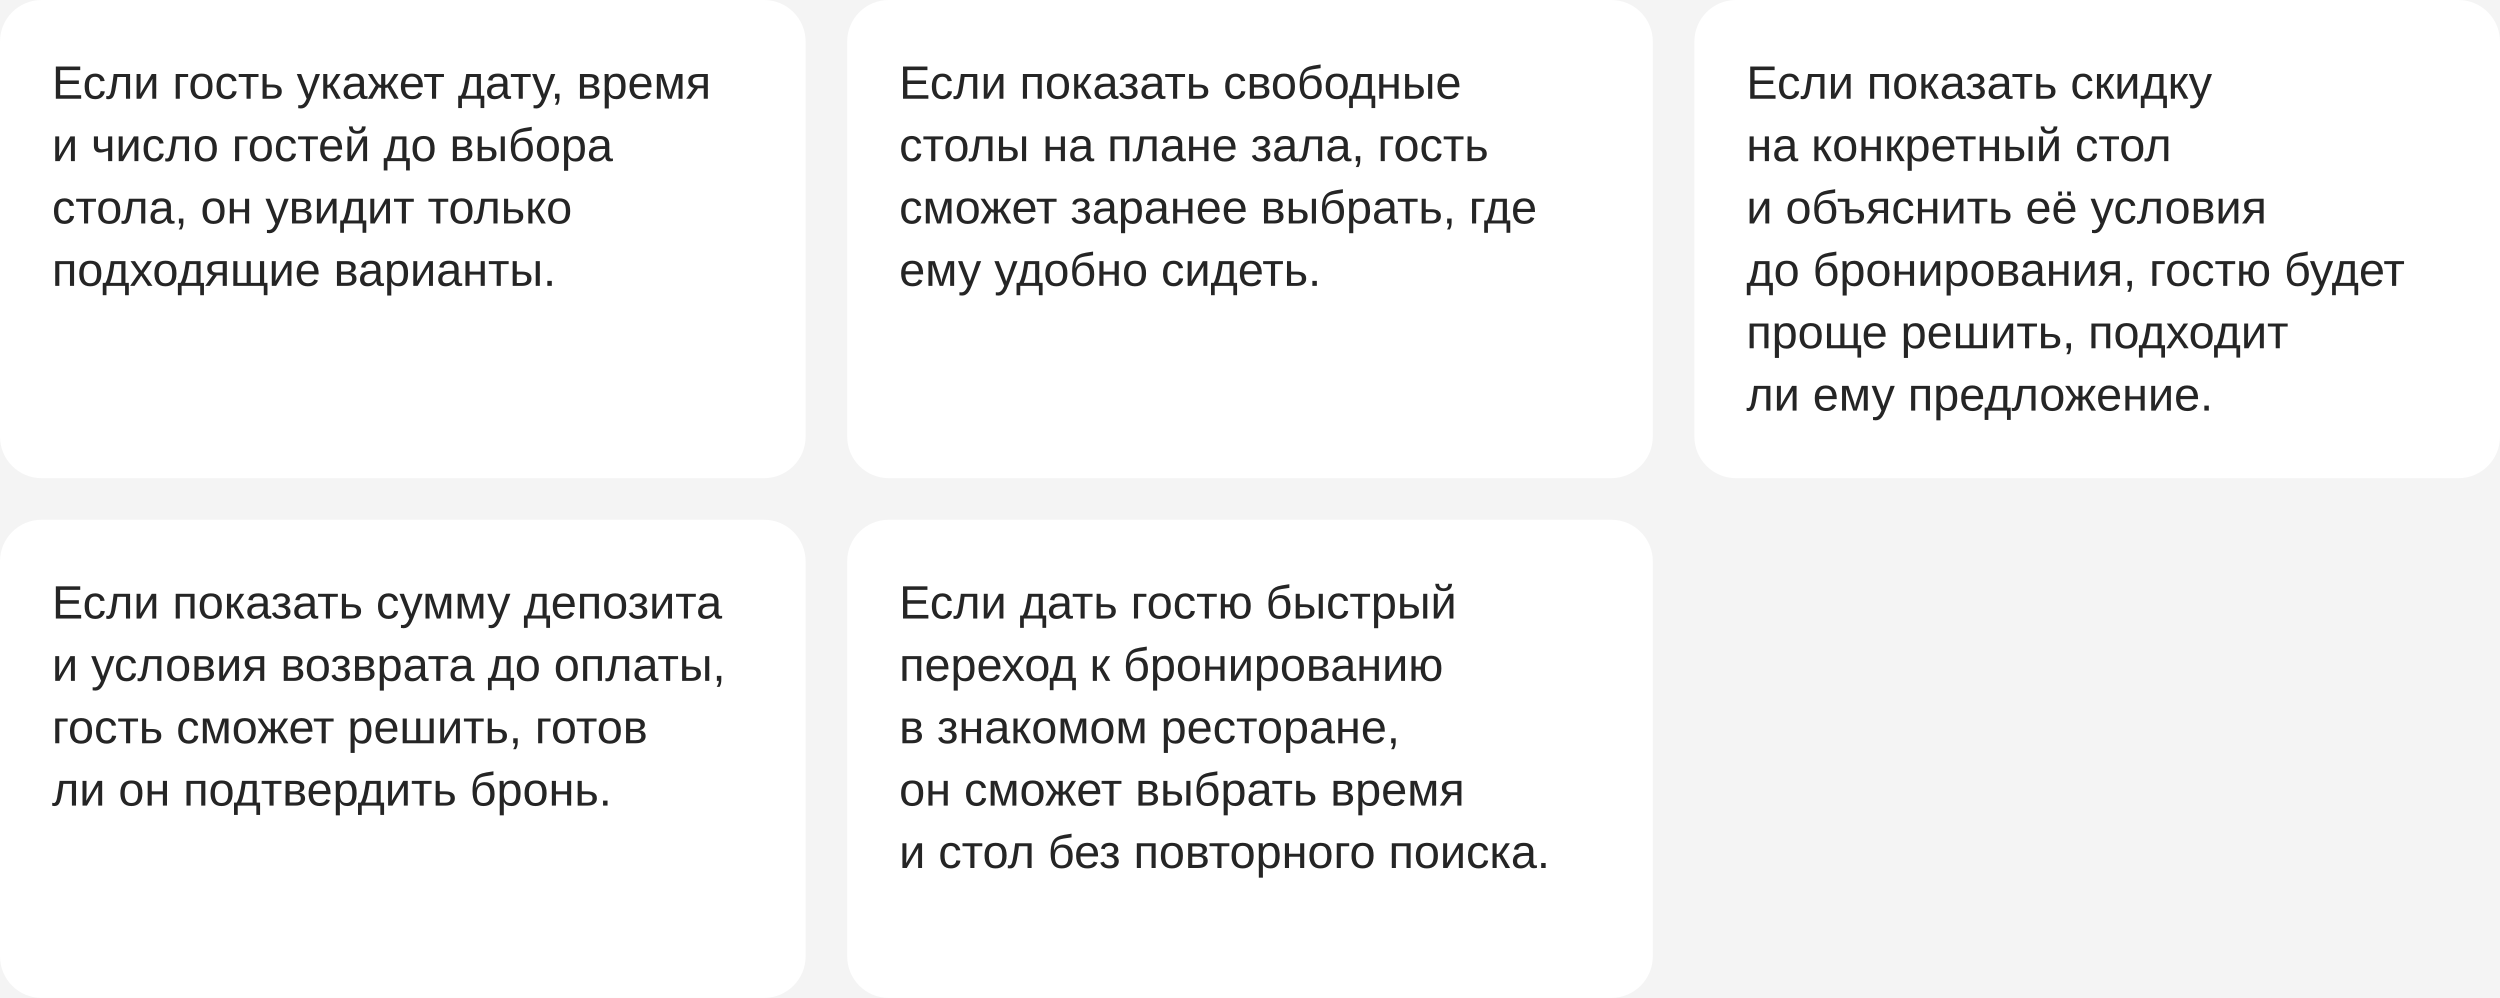
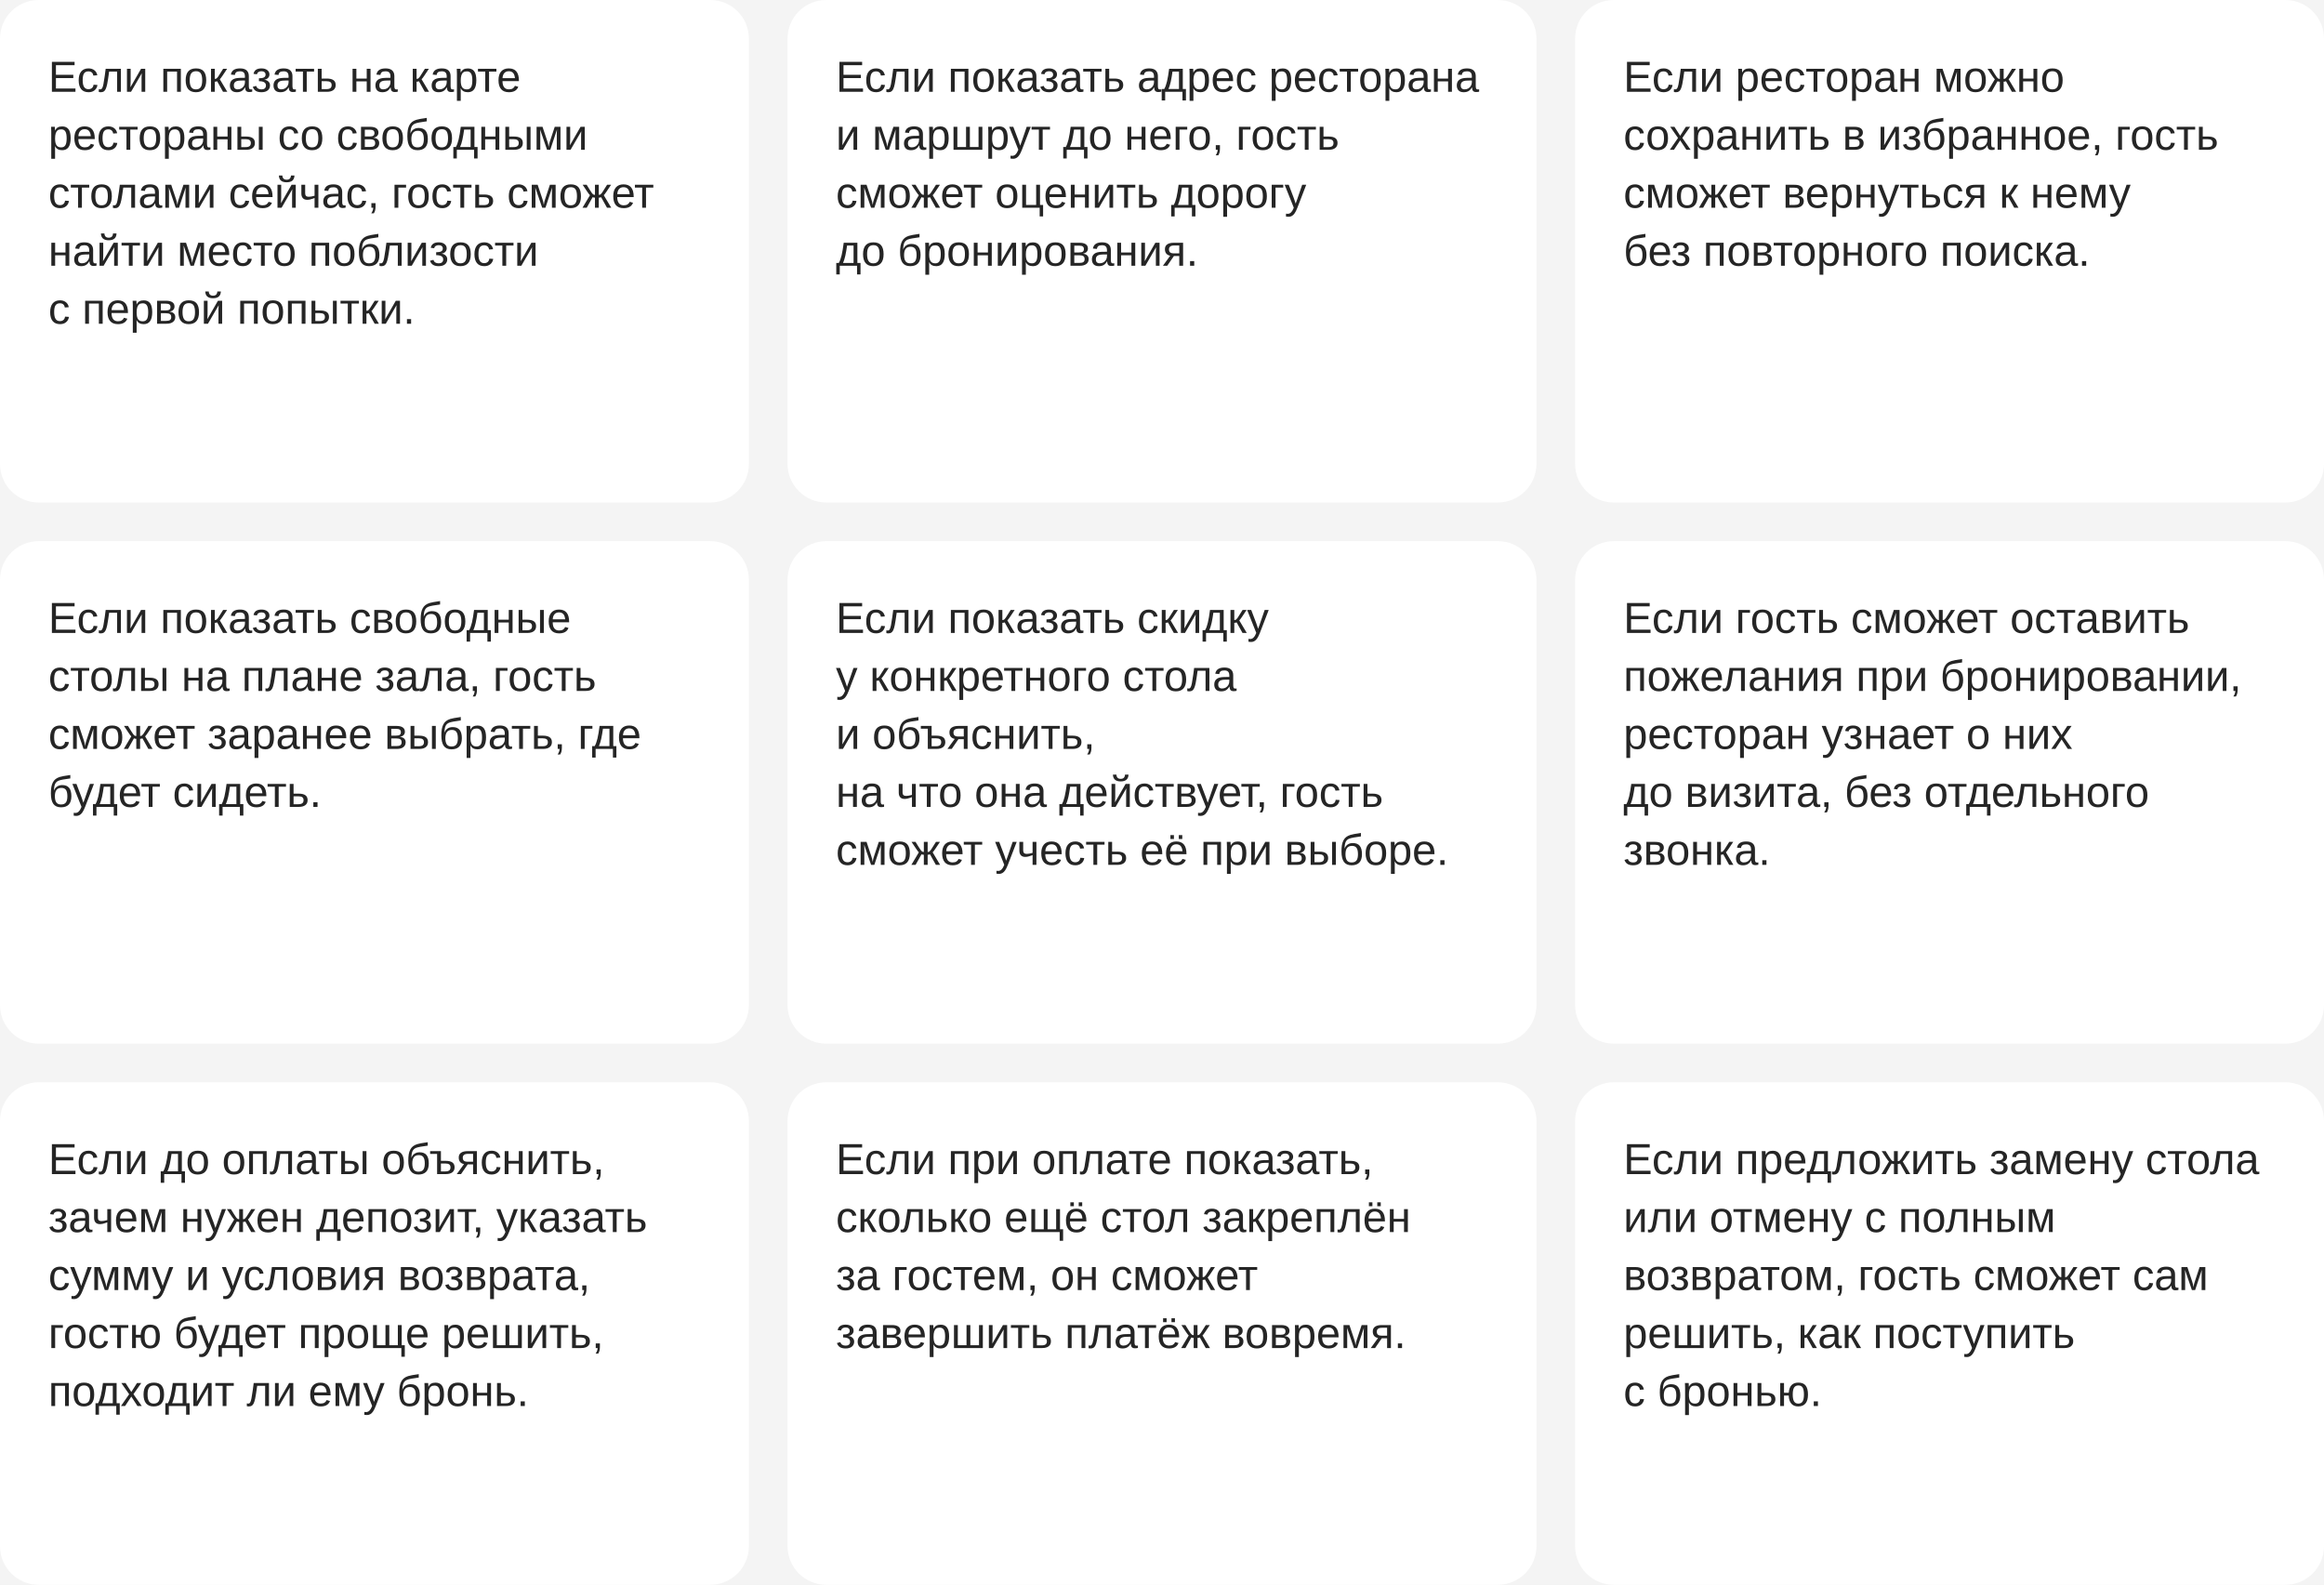
- <svg xmlns="http://www.w3.org/2000/svg" viewBox="0 0 962 384" width="962" height="384" font-family="Arial, sans-serif">
+ <svg xmlns="http://www.w3.org/2000/svg" viewBox="0 0 962 656" width="962" height="656" font-family="Arial, sans-serif">
  <rect width="100%" height="100%" fill="#f4f4f4" />
-   <rect x="0" y="0" width="310" height="184" rx="16" fill="#fff" />
-   <text x="20" y="38" font-size="18" fill="#252525">Если гость укажет дату, время</text>
-   <text x="20" y="62" font-size="18" fill="#252525">и число гостей до выбора</text>
-   <text x="20" y="86" font-size="18" fill="#252525">стола, он увидит только</text>
-   <text x="20" y="110" font-size="18" fill="#252525">подходящие варианты.</text>
-   <rect x="326" y="0" width="310" height="184" rx="16" fill="#fff" />
-   <text x="346" y="38" font-size="18" fill="#252525">Если показать свободные</text>
-   <text x="346" y="62" font-size="18" fill="#252525">столы на плане зала, гость</text>
-   <text x="346" y="86" font-size="18" fill="#252525">сможет заранее выбрать, где</text>
-   <text x="346" y="110" font-size="18" fill="#252525">ему удобно сидеть.</text>
-   <rect x="652" y="0" width="310" height="184" rx="16" fill="#fff" />
-   <text x="672" y="38" font-size="18" fill="#252525">Если показать скидку</text>
-   <text x="672" y="62" font-size="18" fill="#252525">на конкретный стол</text>
-   <text x="672" y="86" font-size="18" fill="#252525">и объяснить её условия</text>
-   <text x="672" y="110" font-size="18" fill="#252525">до бронирования, гостю будет</text>
-   <text x="672" y="134" font-size="18" fill="#252525">проще решить, подходит</text>
-   <text x="672" y="158" font-size="18" fill="#252525">ли ему предложение.</text>
-   <rect x="0" y="200" width="310" height="184" rx="16" fill="#fff" />
-   <text x="20" y="238" font-size="18" fill="#252525">Если показать сумму депозита</text>
-   <text x="20" y="262" font-size="18" fill="#252525">и условия возврата до оплаты,</text>
-   <text x="20" y="286" font-size="18" fill="#252525">гость сможет решить, готов</text>
-   <text x="20" y="310" font-size="18" fill="#252525">ли он подтвердить бронь.</text>
-   <rect x="326" y="200" width="310" height="184" rx="16" fill="#fff" />
-   <text x="346" y="238" font-size="18" fill="#252525">Если дать гостю быстрый</text>
-   <text x="346" y="262" font-size="18" fill="#252525">переход к бронированию</text>
-   <text x="346" y="286" font-size="18" fill="#252525">в знакомом ресторане,</text>
-   <text x="346" y="310" font-size="18" fill="#252525">он сможет выбрать время</text>
-   <text x="346" y="334" font-size="18" fill="#252525">и стол без повторного поиска.</text>
+   <rect x="0" y="0" width="310" height="208" rx="16" fill="#fff" />
+   <text x="20" y="38" font-size="18" fill="#252525">Если показать на карте</text>
+   <text x="20" y="62" font-size="18" fill="#252525">рестораны со свободными</text>
+   <text x="20" y="86" font-size="18" fill="#252525">столами сейчас, гость сможет</text>
+   <text x="20" y="110" font-size="18" fill="#252525">найти место поблизости</text>
+   <text x="20" y="134" font-size="18" fill="#252525">с первой попытки.</text>
+   <rect x="326" y="0" width="310" height="208" rx="16" fill="#fff" />
+   <text x="346" y="38" font-size="18" fill="#252525">Если показать адрес ресторана</text>
+   <text x="346" y="62" font-size="18" fill="#252525">и маршрут до него, гость</text>
+   <text x="346" y="86" font-size="18" fill="#252525">сможет оценить дорогу</text>
+   <text x="346" y="110" font-size="18" fill="#252525">до бронирования.</text>
+   <rect x="652" y="0" width="310" height="208" rx="16" fill="#fff" />
+   <text x="672" y="38" font-size="18" fill="#252525">Если ресторан можно</text>
+   <text x="672" y="62" font-size="18" fill="#252525">сохранить в избранное, гость</text>
+   <text x="672" y="86" font-size="18" fill="#252525">сможет вернуться к нему</text>
+   <text x="672" y="110" font-size="18" fill="#252525">без повторного поиска.</text>
+   <rect x="0" y="224" width="310" height="208" rx="16" fill="#fff" />
+   <text x="20" y="262" font-size="18" fill="#252525">Если показать свободные</text>
+   <text x="20" y="286" font-size="18" fill="#252525">столы на плане зала, гость</text>
+   <text x="20" y="310" font-size="18" fill="#252525">сможет заранее выбрать, где</text>
+   <text x="20" y="334" font-size="18" fill="#252525">будет сидеть.</text>
+   <rect x="326" y="224" width="310" height="208" rx="16" fill="#fff" />
+   <text x="346" y="262" font-size="18" fill="#252525">Если показать скидку</text>
+   <text x="346" y="286" font-size="18" fill="#252525">у конкретного стола</text>
+   <text x="346" y="310" font-size="18" fill="#252525">и объяснить,</text>
+   <text x="346" y="334" font-size="18" fill="#252525">на что она действует, гость</text>
+   <text x="346" y="358" font-size="18" fill="#252525">сможет учесть её при выборе.</text>
+   <rect x="652" y="224" width="310" height="208" rx="16" fill="#fff" />
+   <text x="672" y="262" font-size="18" fill="#252525">Если гость сможет оставить</text>
+   <text x="672" y="286" font-size="18" fill="#252525">пожелания при бронировании,</text>
+   <text x="672" y="310" font-size="18" fill="#252525">ресторан узнает о них</text>
+   <text x="672" y="334" font-size="18" fill="#252525">до визита, без отдельного</text>
+   <text x="672" y="358" font-size="18" fill="#252525">звонка.</text>
+   <rect x="0" y="448" width="310" height="208" rx="16" fill="#fff" />
+   <text x="20" y="486" font-size="18" fill="#252525">Если до оплаты объяснить,</text>
+   <text x="20" y="510" font-size="18" fill="#252525">зачем нужен депозит, указать</text>
+   <text x="20" y="534" font-size="18" fill="#252525">сумму и условия возврата,</text>
+   <text x="20" y="558" font-size="18" fill="#252525">гостю будет проще решить,</text>
+   <text x="20" y="582" font-size="18" fill="#252525">подходит ли ему бронь.</text>
+   <rect x="326" y="448" width="310" height="208" rx="16" fill="#fff" />
+   <text x="346" y="486" font-size="18" fill="#252525">Если при оплате показать,</text>
+   <text x="346" y="510" font-size="18" fill="#252525">сколько ещё стол закреплён</text>
+   <text x="346" y="534" font-size="18" fill="#252525">за гостем, он сможет</text>
+   <text x="346" y="558" font-size="18" fill="#252525">завершить платёж вовремя.</text>
+   <rect x="652" y="448" width="310" height="208" rx="16" fill="#fff" />
+   <text x="672" y="486" font-size="18" fill="#252525">Если предложить замену стола</text>
+   <text x="672" y="510" font-size="18" fill="#252525">или отмену с полным</text>
+   <text x="672" y="534" font-size="18" fill="#252525">возвратом, гость сможет сам</text>
+   <text x="672" y="558" font-size="18" fill="#252525">решить, как поступить</text>
+   <text x="672" y="582" font-size="18" fill="#252525">с бронью.</text>
</svg>
